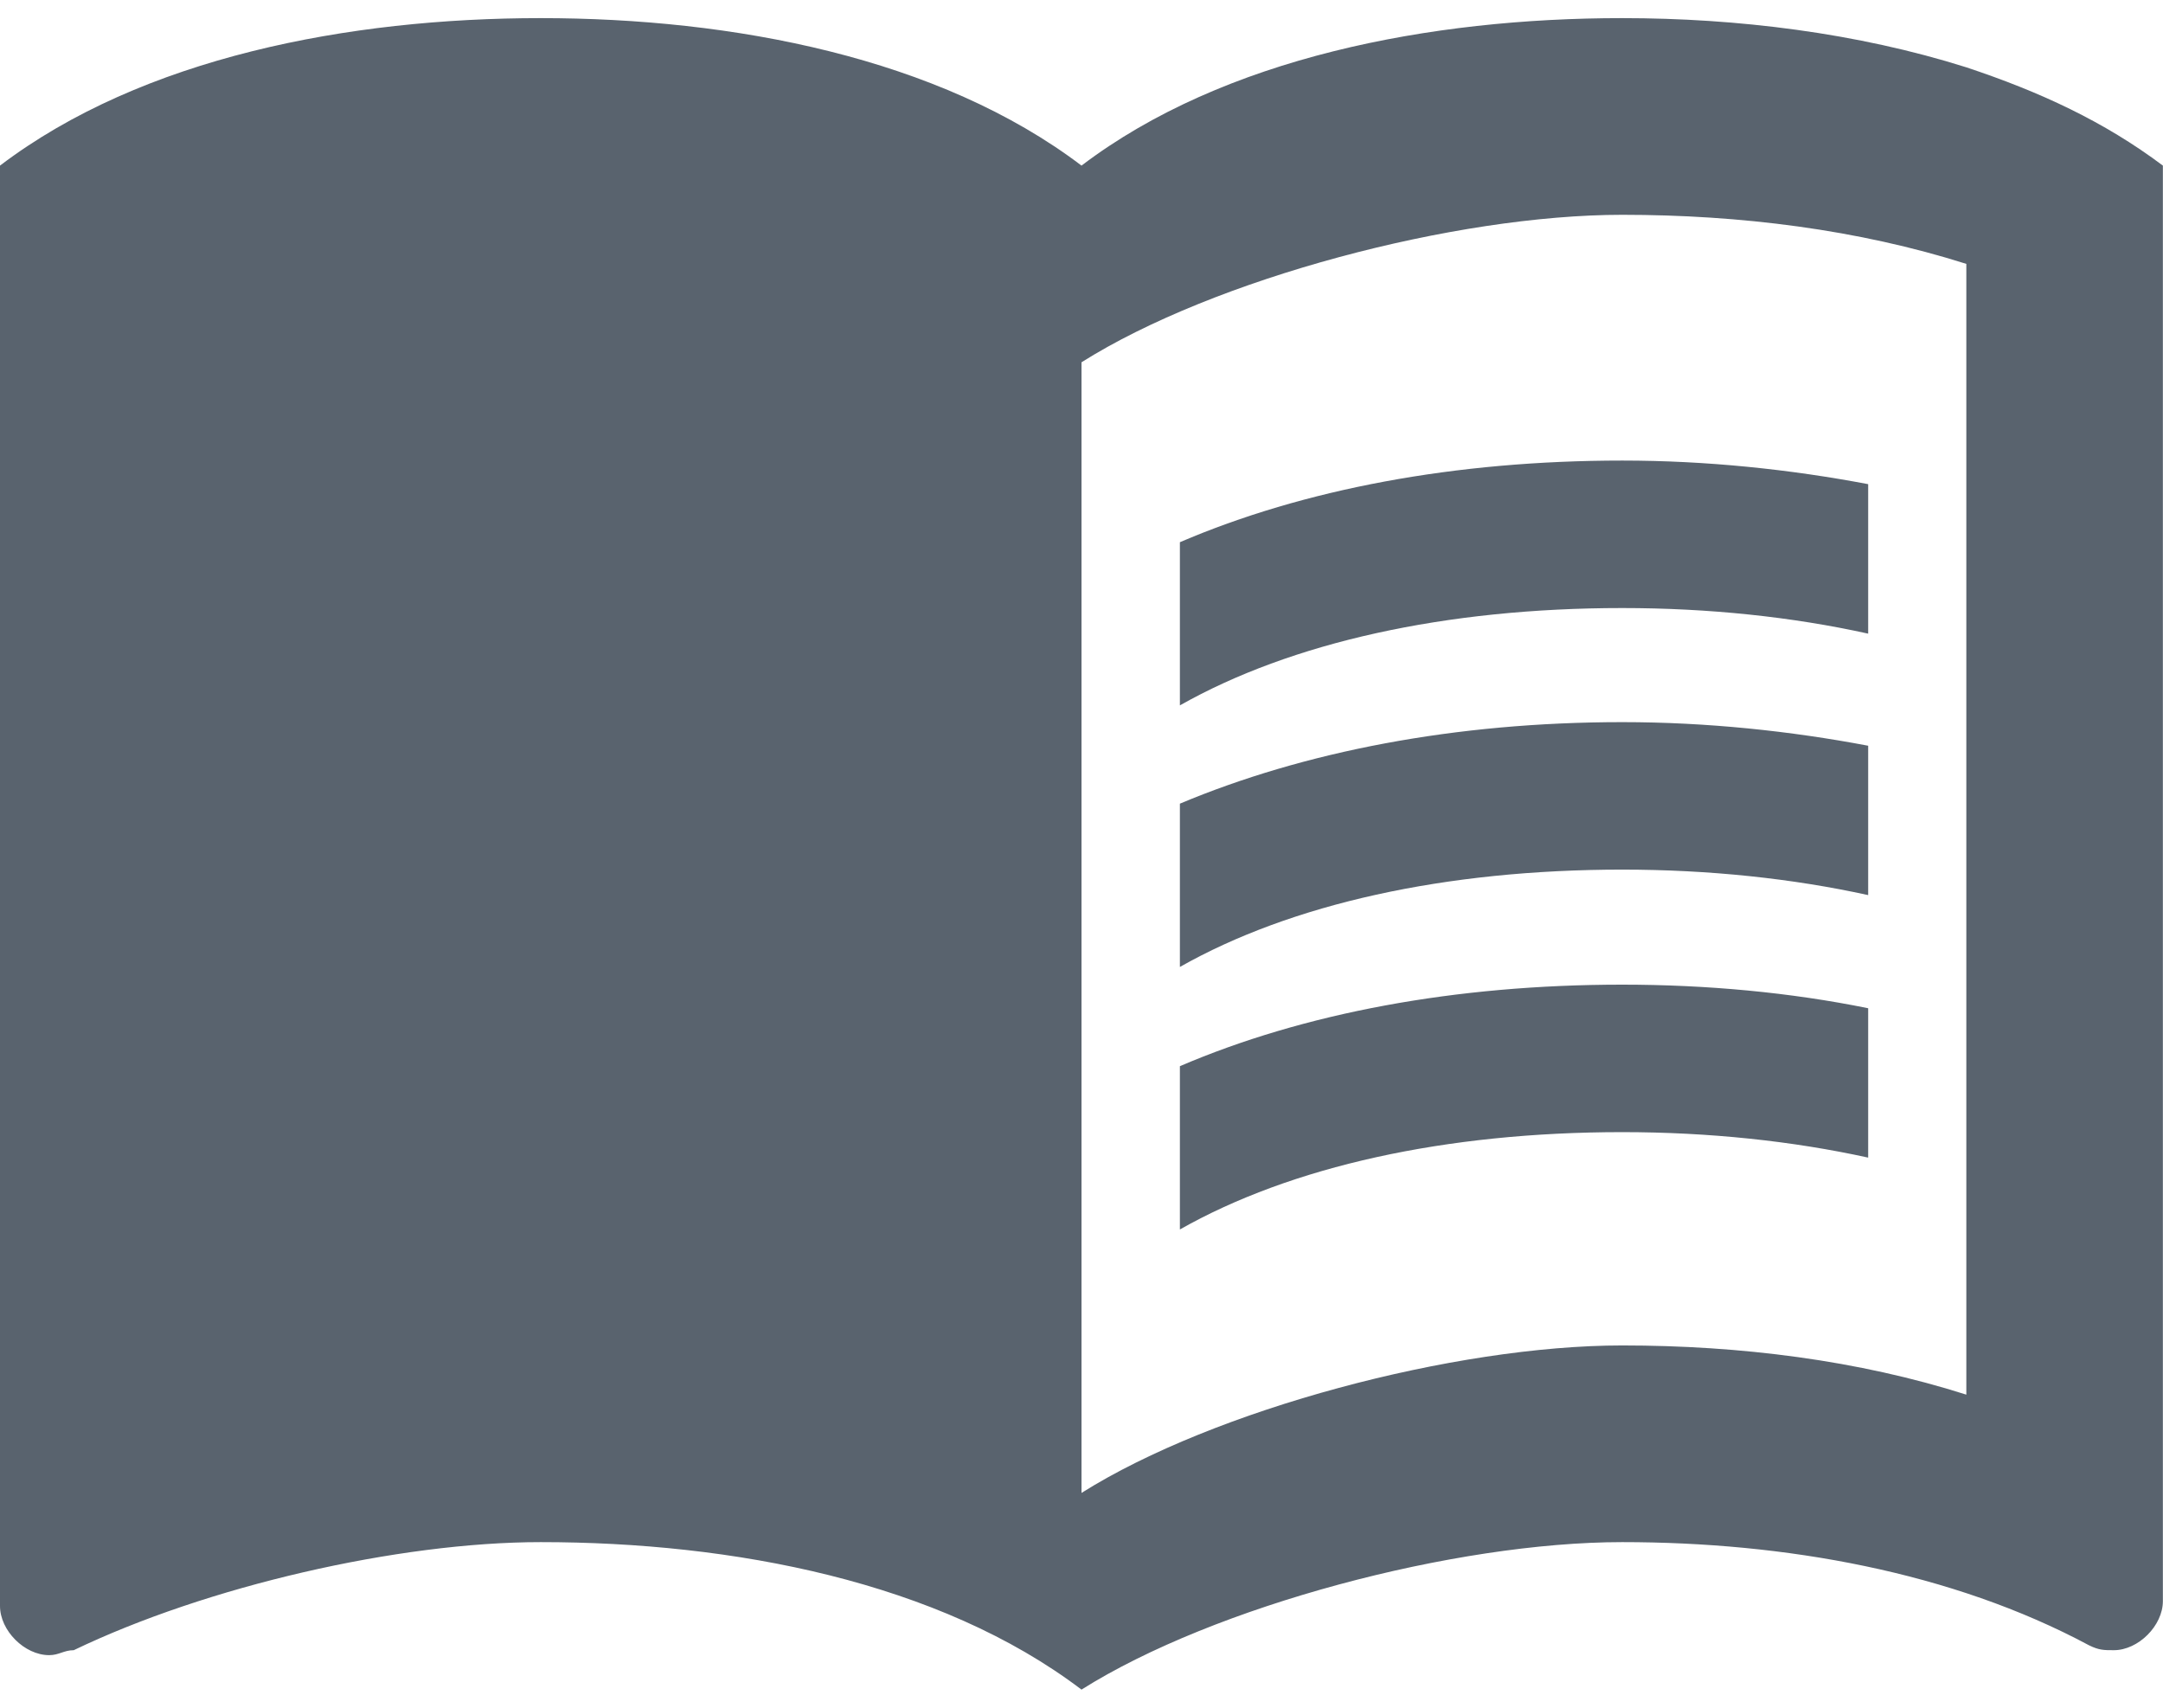
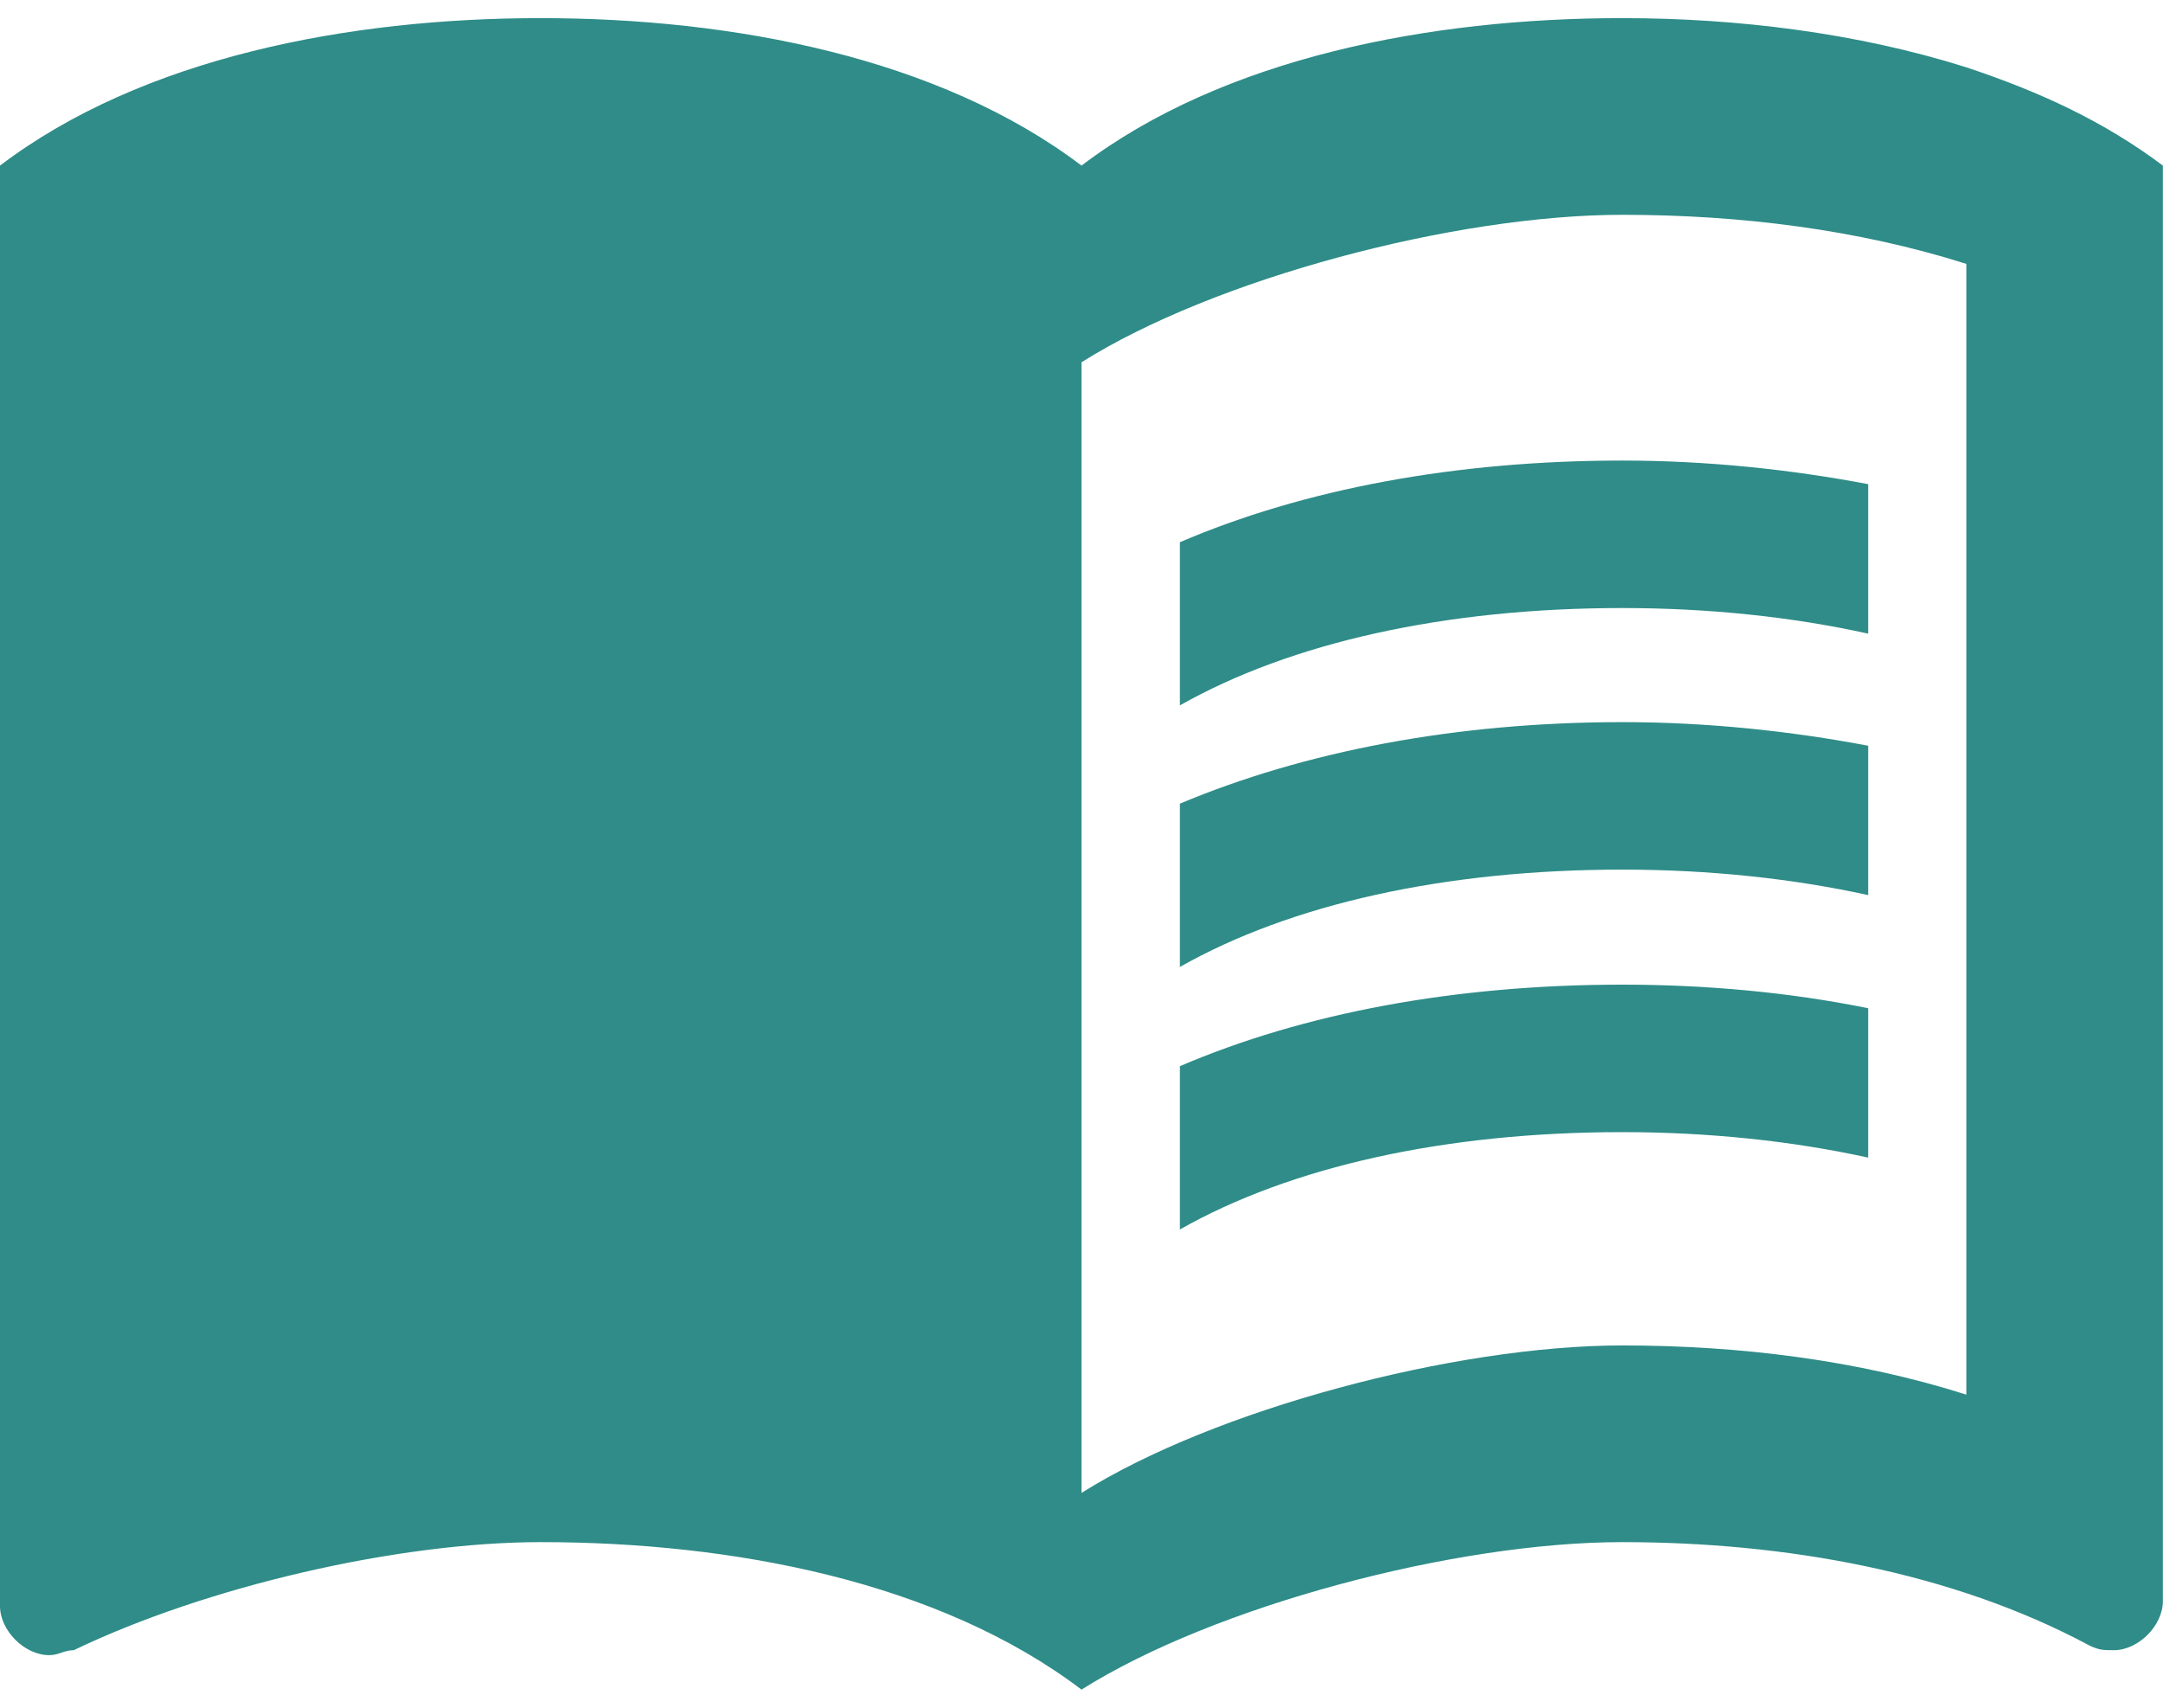
<svg xmlns="http://www.w3.org/2000/svg" width="19" height="15" viewBox="0 0 18.334 14.167" fill="none">
-   <path d="M16.667 0.417C15.742 0.125 14.725 0 13.75 0C12.125 0 10.375 0.333 9.167 1.25C7.958 0.333 6.208 0 4.583 0C2.958 0 1.208 0.333 0 1.25V13.458C0 13.667 0.208 13.875 0.417 13.875C0.5 13.875 0.542 13.833 0.625 13.833C1.75 13.292 3.375 12.917 4.583 12.917C6.208 12.917 7.958 13.25 9.167 14.167C10.292 13.458 12.333 12.917 13.75 12.917C15.125 12.917 16.542 13.167 17.708 13.792C17.792 13.833 17.833 13.833 17.917 13.833C18.125 13.833 18.333 13.625 18.333 13.417V1.25C17.833 0.875 17.292 0.625 16.667 0.417ZM16.667 11.667C15.75 11.375 14.75 11.25 13.75 11.25C12.333 11.25 10.292 11.792 9.167 12.5V2.917C10.292 2.208 12.333 1.667 13.75 1.667C14.75 1.667 15.75 1.792 16.667 2.083V11.667Z" fill="#59636E" />
-   <path d="M13.751 5C14.485 5 15.193 5.075 15.835 5.217V3.95C15.176 3.825 14.468 3.75 13.751 3.75C12.335 3.75 11.051 3.992 10.001 4.442V5.825C10.943 5.292 12.251 5 13.751 5Z" fill="#59636E" />
-   <path d="M10.001 6.658V8.042C10.943 7.508 12.251 7.217 13.751 7.217C14.485 7.217 15.193 7.292 15.835 7.433V6.167C15.176 6.042 14.468 5.967 13.751 5.967C12.335 5.967 11.051 6.217 10.001 6.658Z" fill="#59636E" />
-   <path d="M13.751 8.192C12.335 8.192 11.051 8.433 10.001 8.883V10.267C10.943 9.733 12.251 9.442 13.751 9.442C14.485 9.442 15.193 9.517 15.835 9.658V8.392C15.176 8.258 14.468 8.192 13.751 8.192Z" fill="#59636E" />
+   <path d="M16.667 0.417C15.742 0.125 14.725 0 13.75 0C12.125 0 10.375 0.333 9.167 1.25C7.958 0.333 6.208 0 4.583 0C2.958 0 1.208 0.333 0 1.25V13.458C0 13.667 0.208 13.875 0.417 13.875C0.5 13.875 0.542 13.833 0.625 13.833C1.75 13.292 3.375 12.917 4.583 12.917C6.208 12.917 7.958 13.25 9.167 14.167C10.292 13.458 12.333 12.917 13.75 12.917C15.125 12.917 16.542 13.167 17.708 13.792C17.792 13.833 17.833 13.833 17.917 13.833C18.125 13.833 18.333 13.625 18.333 13.417V1.25C17.833 0.875 17.292 0.625 16.667 0.417ZM16.667 11.667C15.75 11.375 14.75 11.25 13.75 11.25C12.333 11.25 10.292 11.792 9.167 12.5V2.917C10.292 2.208 12.333 1.667 13.75 1.667C14.75 1.667 15.75 1.792 16.667 2.083V11.667Z" fill="#2f8c88" />
+   <path d="M13.751 5C14.485 5 15.193 5.075 15.835 5.217V3.95C15.176 3.825 14.468 3.75 13.751 3.75C12.335 3.75 11.051 3.992 10.001 4.442V5.825C10.943 5.292 12.251 5 13.751 5Z" fill="#2f8c88" />
+   <path d="M10.001 6.658V8.042C10.943 7.508 12.251 7.217 13.751 7.217C14.485 7.217 15.193 7.292 15.835 7.433V6.167C15.176 6.042 14.468 5.967 13.751 5.967C12.335 5.967 11.051 6.217 10.001 6.658Z" fill="#2f8c88" />
+   <path d="M13.751 8.192C12.335 8.192 11.051 8.433 10.001 8.883V10.267C10.943 9.733 12.251 9.442 13.751 9.442C14.485 9.442 15.193 9.517 15.835 9.658V8.392C15.176 8.258 14.468 8.192 13.751 8.192Z" fill="#2f8c88" />
</svg>
